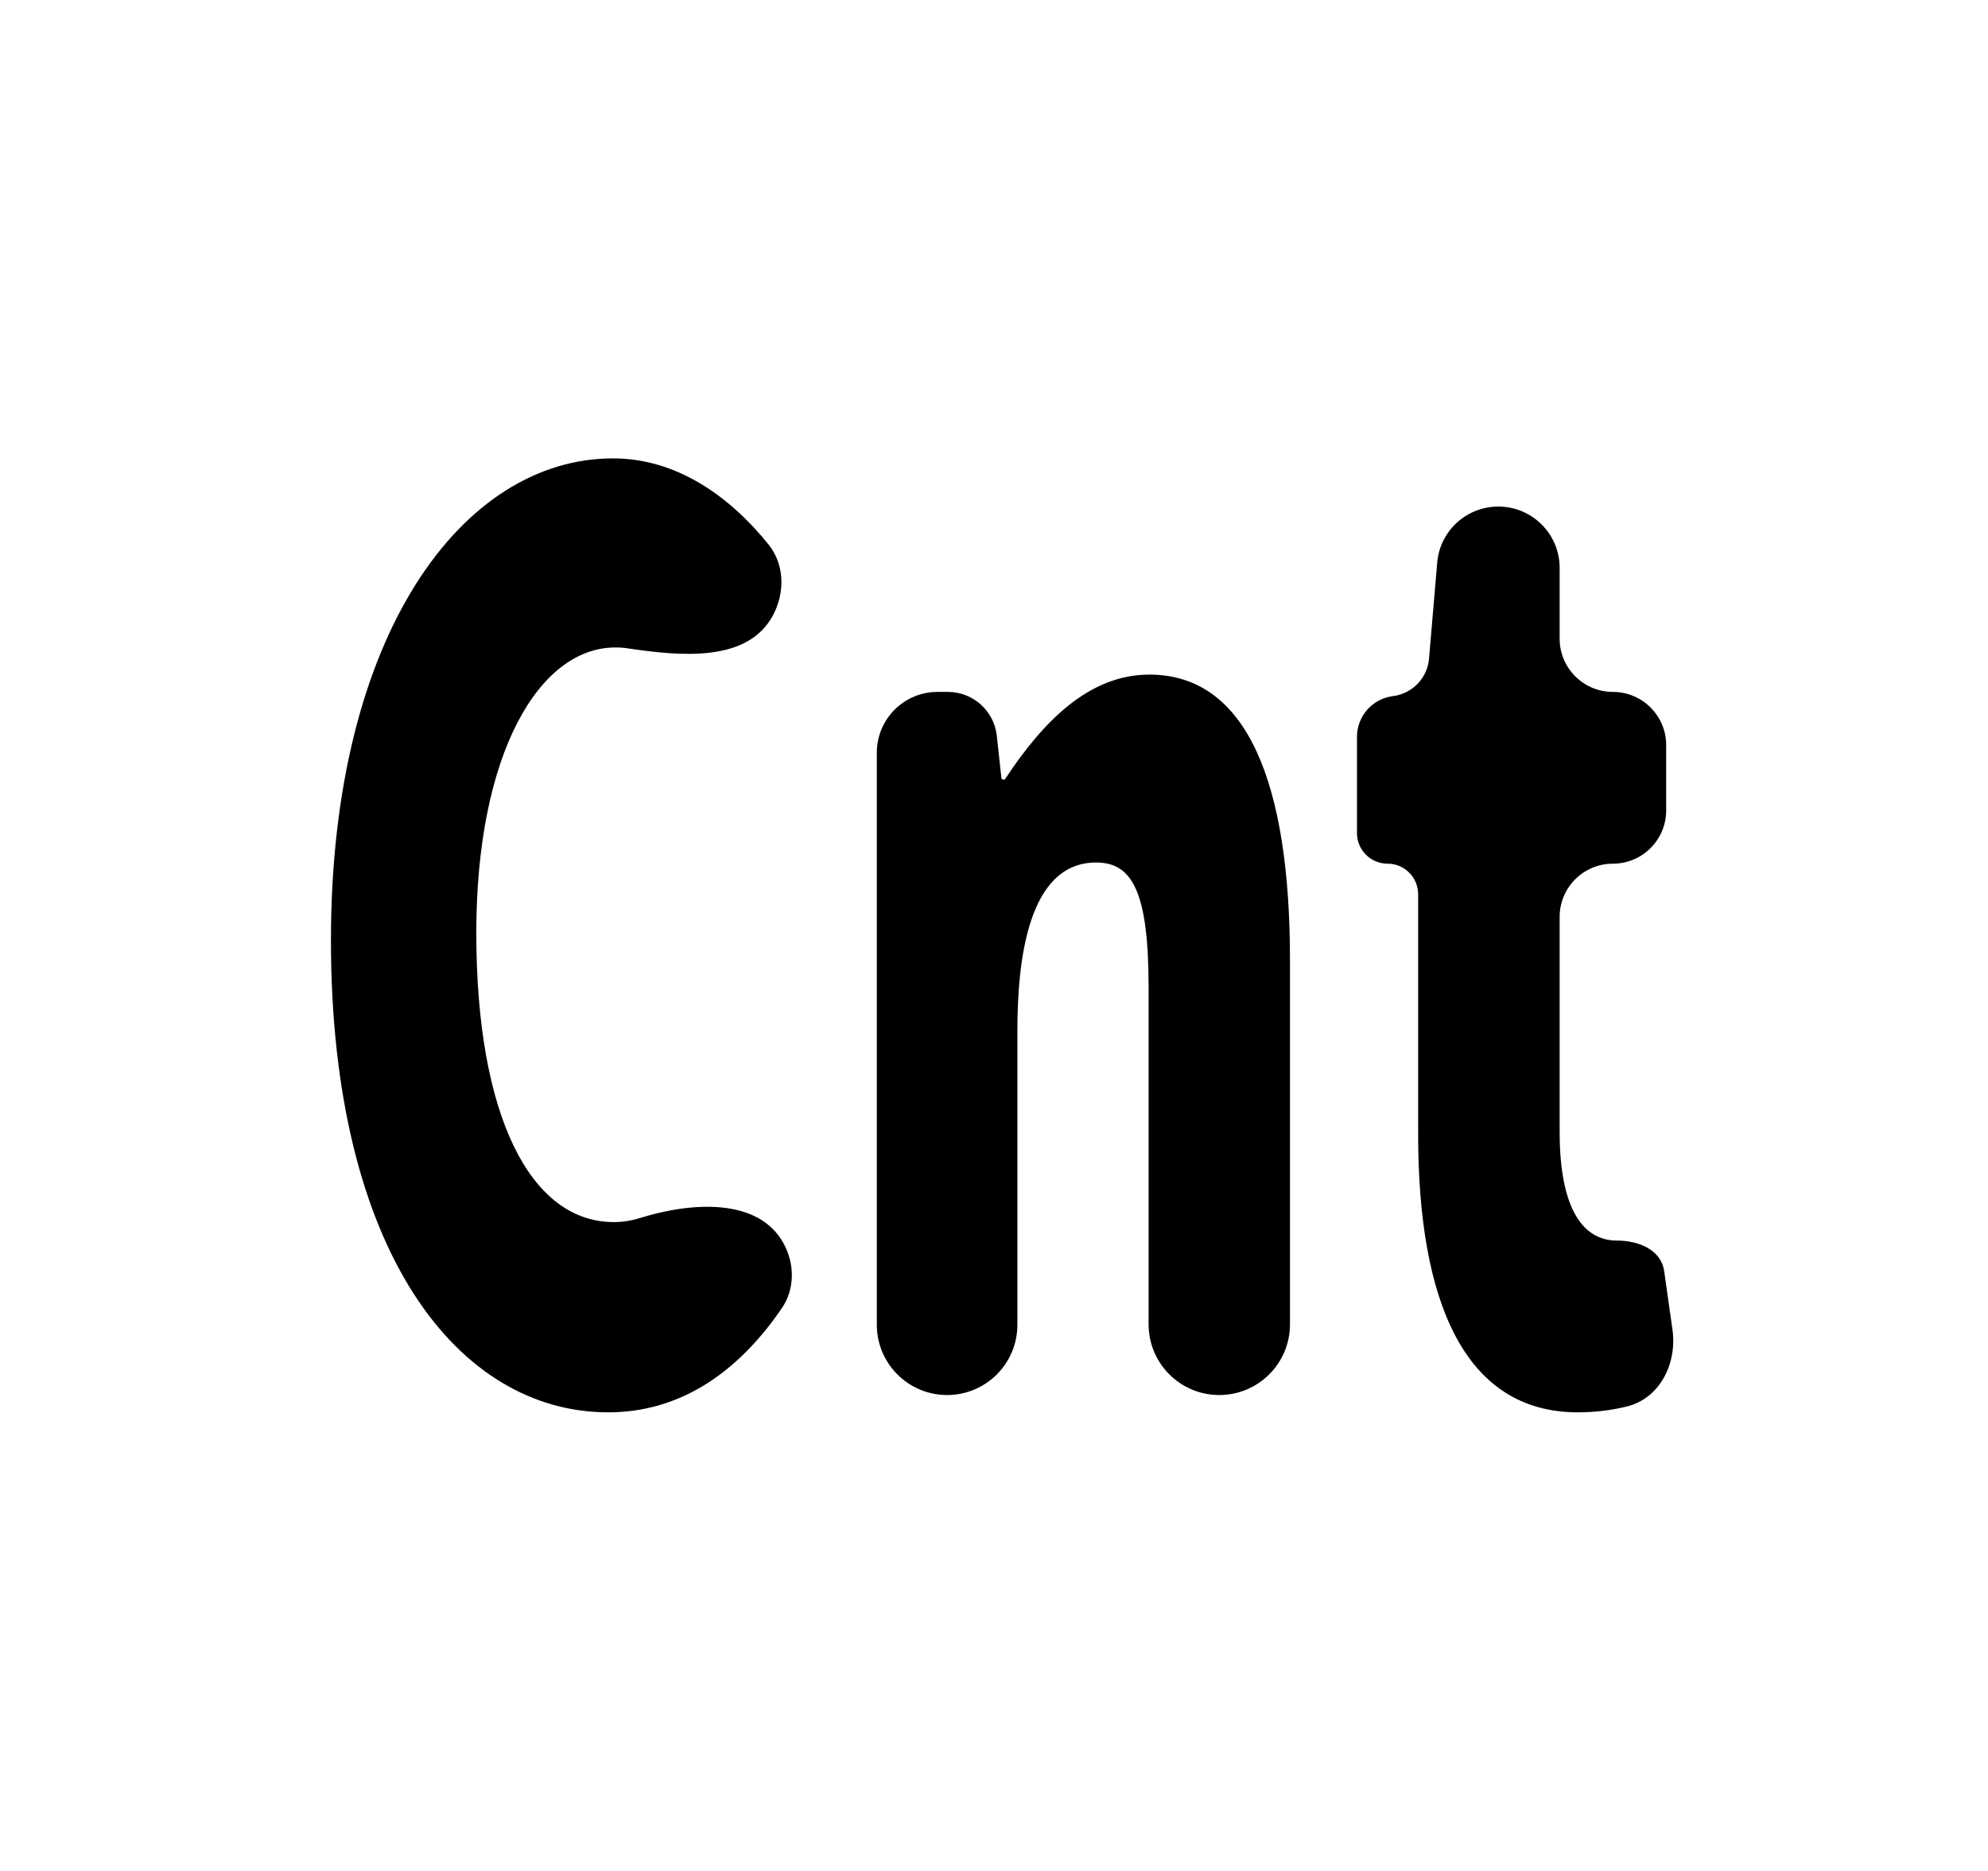
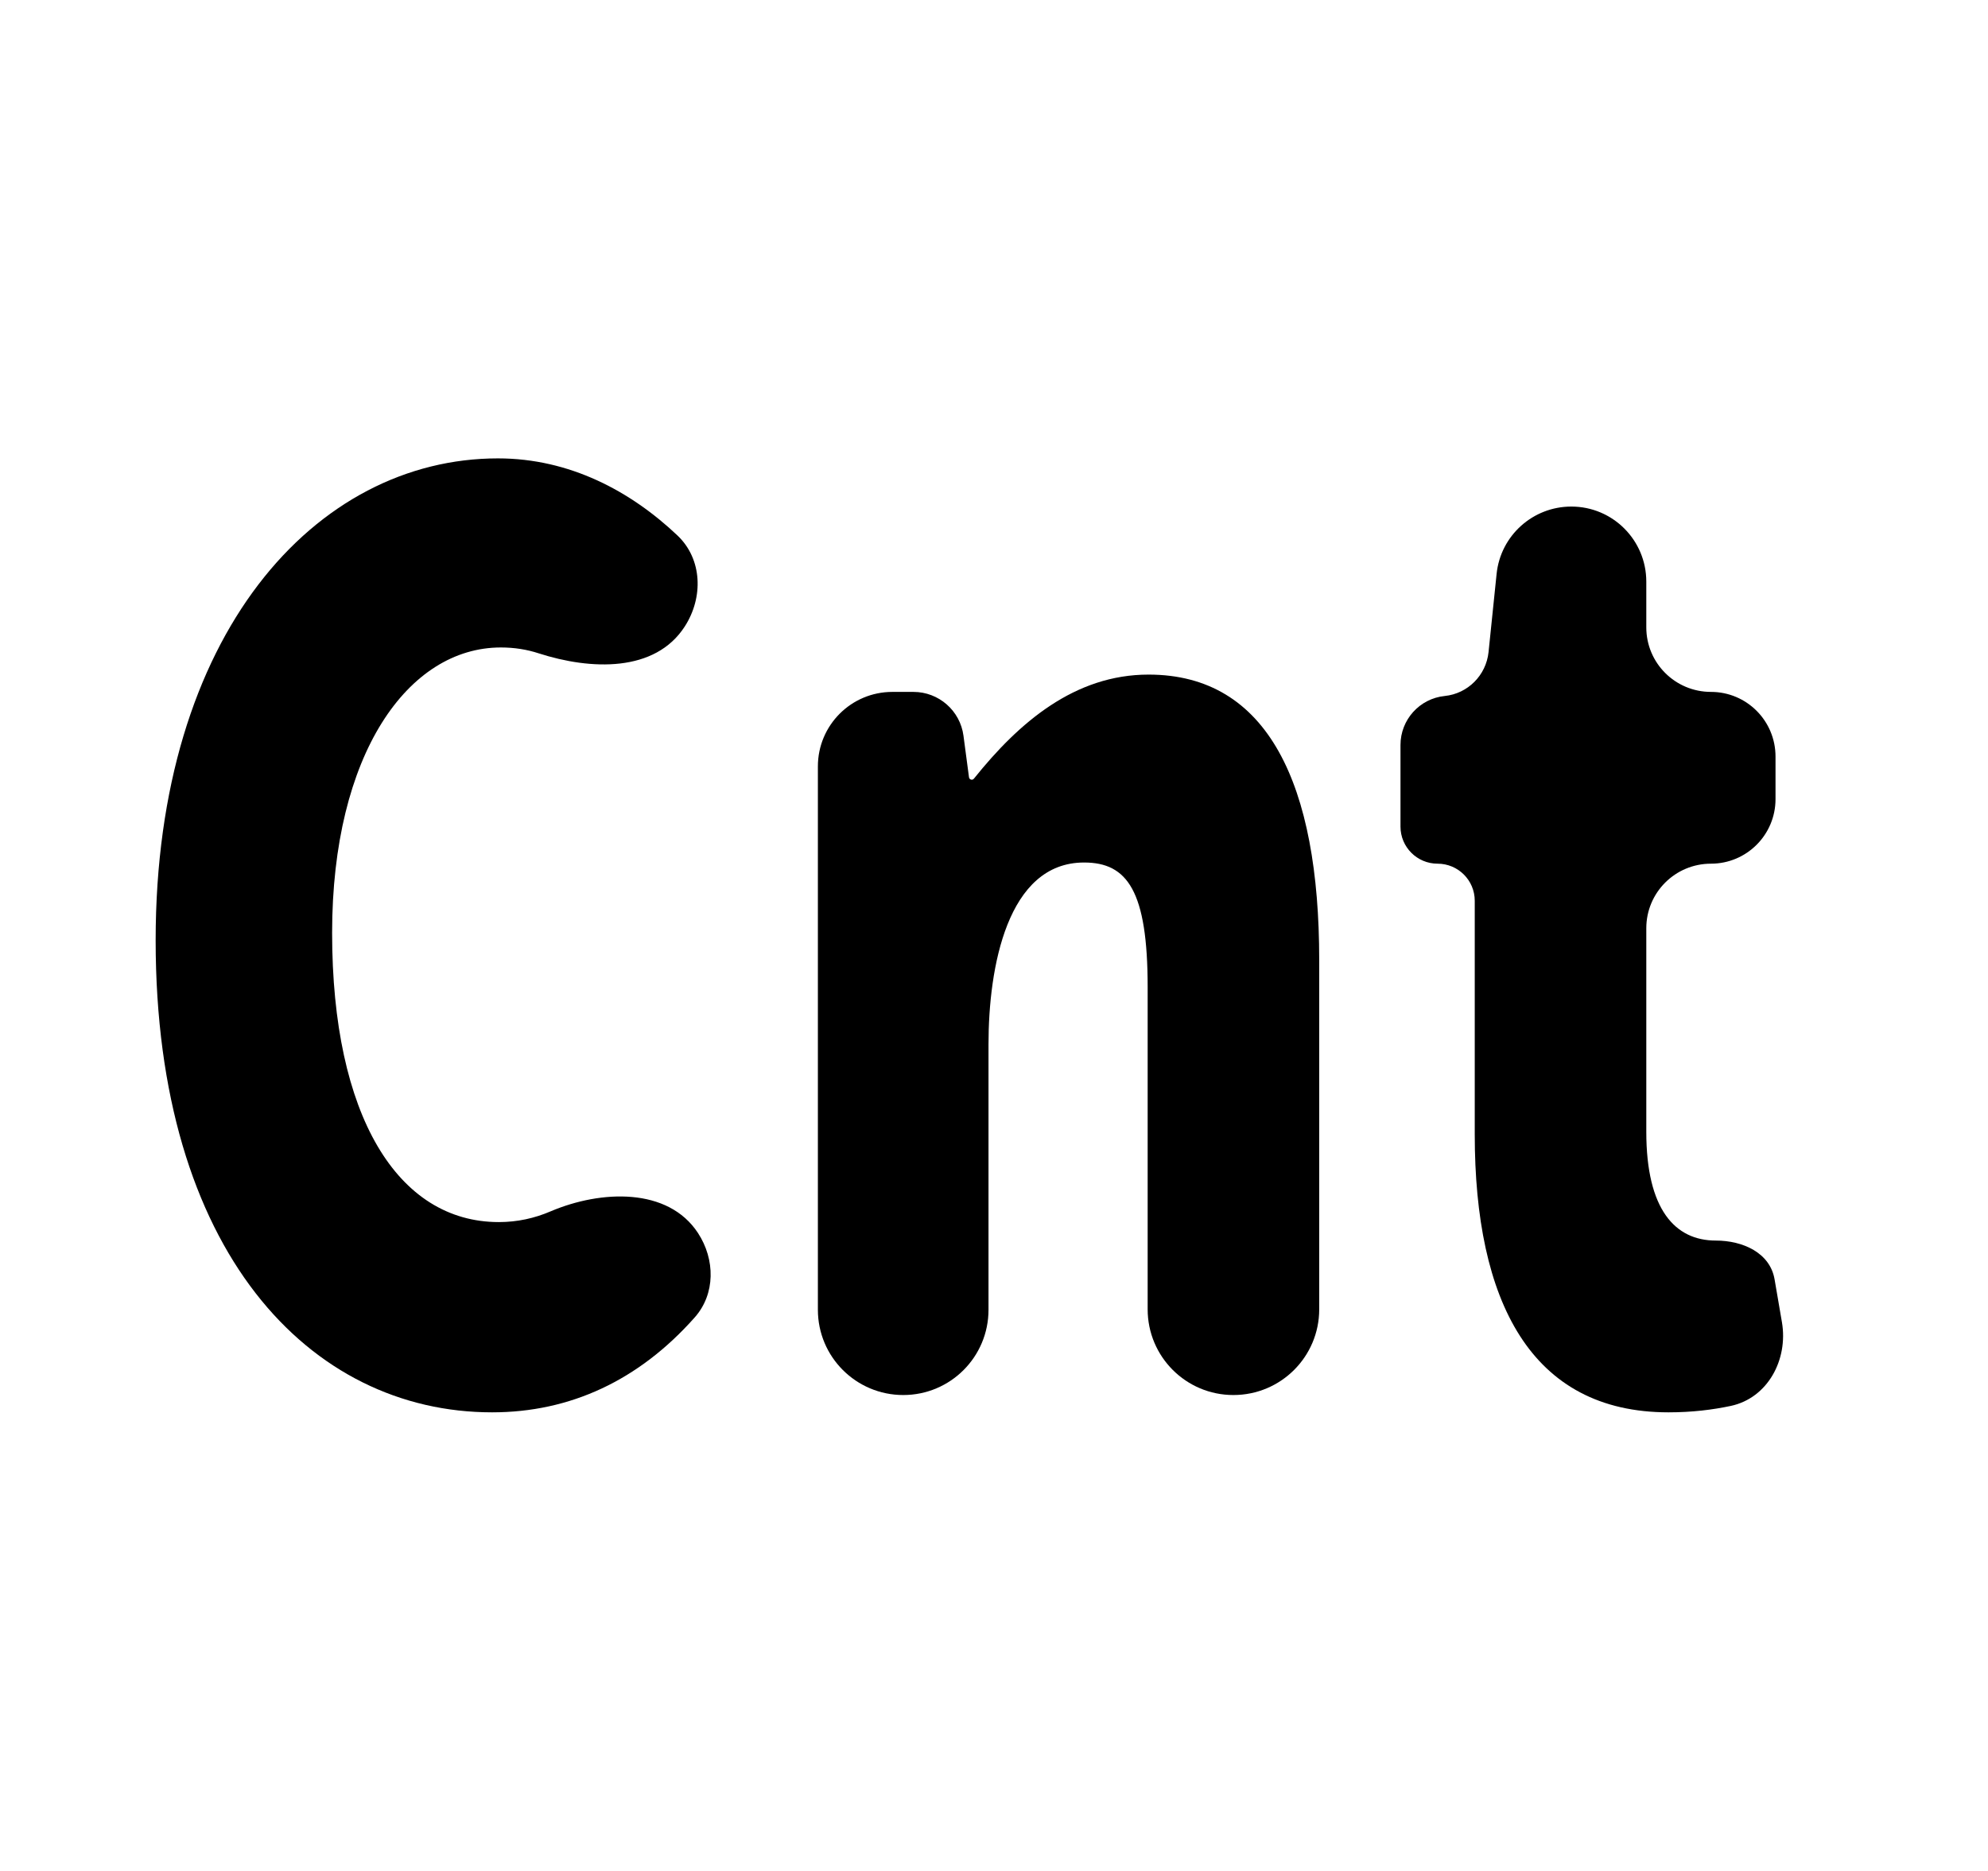
<svg xmlns="http://www.w3.org/2000/svg" width="17" height="16" viewBox="0 0 17 16" fill="none">
-   <path d="M13.493 12.078C12.521 12.078 12.127 11.127 12.127 9.7V7.648C12.127 7.503 12.01 7.386 11.866 7.386V7.386C11.721 7.386 11.604 7.269 11.604 7.124V6.302C11.604 6.124 11.736 5.975 11.912 5.953V5.953C12.077 5.932 12.206 5.799 12.22 5.633L12.29 4.812C12.313 4.54 12.54 4.332 12.813 4.332V4.332C13.102 4.332 13.337 4.567 13.337 4.856V5.462C13.337 5.713 13.541 5.917 13.792 5.917V5.917C14.044 5.917 14.248 6.121 14.248 6.372V6.931C14.248 7.182 14.044 7.386 13.792 7.386V7.386C13.541 7.386 13.337 7.59 13.337 7.841V9.679C13.337 10.345 13.541 10.609 13.826 10.609V10.609C14.012 10.609 14.205 10.687 14.231 10.871L14.302 11.372C14.342 11.66 14.195 11.958 13.912 12.028C13.789 12.058 13.65 12.078 13.493 12.078Z" fill="black" />
-   <path d="M8.099 11.93C7.767 11.93 7.498 11.661 7.498 11.329V6.437C7.498 6.15 7.73 5.917 8.017 5.917H8.106C8.32 5.917 8.501 6.079 8.524 6.292L8.563 6.651C8.564 6.66 8.572 6.668 8.582 6.668V6.668C8.588 6.668 8.594 6.664 8.597 6.659C8.916 6.177 9.308 5.769 9.828 5.769C10.671 5.769 11.031 6.71 11.031 8.21V11.325C11.031 11.659 10.761 11.93 10.426 11.93V11.93C10.092 11.93 9.822 11.659 9.822 11.325V8.443C9.822 7.619 9.679 7.376 9.373 7.376V7.376C8.786 7.376 8.7 8.228 8.7 8.815V11.329C8.7 11.661 8.431 11.93 8.099 11.93V11.93Z" fill="black" />
-   <path d="M5.201 12.078C3.917 12.078 2.83 10.704 2.83 8.041C2.83 5.421 3.958 3.92 5.242 3.92C5.781 3.92 6.234 4.238 6.571 4.655C6.709 4.826 6.714 5.065 6.611 5.26V5.26C6.395 5.667 5.825 5.612 5.37 5.545C5.335 5.539 5.299 5.537 5.262 5.537C4.61 5.537 4.073 6.446 4.073 7.978C4.073 9.542 4.535 10.451 5.249 10.451C5.328 10.451 5.404 10.438 5.477 10.415C5.908 10.281 6.487 10.238 6.702 10.636V10.636C6.796 10.81 6.798 11.023 6.686 11.187C6.282 11.778 5.778 12.078 5.201 12.078Z" fill="black" />
+   <path d="M14.268 12.078C13.089 12.078 12.611 11.127 12.611 9.7V7.703C12.611 7.528 12.469 7.386 12.293 7.386C12.118 7.386 11.976 7.244 11.976 7.069V6.371C11.976 6.155 12.139 5.974 12.354 5.952C12.552 5.932 12.708 5.775 12.729 5.577L12.798 4.907C12.832 4.58 13.108 4.332 13.437 4.332C13.791 4.332 14.078 4.619 14.078 4.974V5.365C14.078 5.67 14.325 5.917 14.631 5.917C14.936 5.917 15.183 6.164 15.183 6.47V6.834C15.183 7.139 14.936 7.386 14.631 7.386C14.325 7.386 14.078 7.633 14.078 7.938V9.679C14.078 10.345 14.325 10.609 14.672 10.609C14.903 10.609 15.136 10.713 15.175 10.941L15.238 11.308C15.292 11.627 15.117 11.955 14.801 12.023C14.646 12.056 14.469 12.078 14.268 12.078Z" fill="black" />
+   <path d="M7.724 11.93C7.321 11.93 6.994 11.604 6.994 11.201V6.554C6.994 6.202 7.279 5.917 7.631 5.917H7.811C8.028 5.917 8.211 6.078 8.239 6.292L8.286 6.646C8.287 6.659 8.298 6.668 8.31 6.668C8.317 6.668 8.324 6.664 8.329 6.658C8.715 6.176 9.191 5.769 9.822 5.769C10.844 5.769 11.281 6.71 11.281 8.21V11.197C11.281 11.602 10.953 11.93 10.547 11.93C10.142 11.93 9.814 11.602 9.814 11.197V8.443C9.814 7.619 9.641 7.376 9.27 7.376C8.613 7.376 8.453 8.274 8.453 8.93V11.201C8.453 11.604 8.127 11.93 7.724 11.93Z" fill="black" />
+   <path d="M4.208 12.078C2.65 12.078 1.331 10.704 1.331 8.041C1.331 5.421 2.7 3.92 4.258 3.92C4.872 3.92 5.394 4.201 5.794 4.58C6.007 4.783 6.015 5.11 5.856 5.357C5.602 5.752 5.052 5.731 4.606 5.587C4.505 5.554 4.398 5.537 4.283 5.537C3.491 5.537 2.84 6.446 2.84 7.978C2.84 9.542 3.4 10.451 4.266 10.451C4.424 10.451 4.572 10.418 4.709 10.359C5.14 10.176 5.713 10.153 5.969 10.545C6.116 10.77 6.119 11.065 5.941 11.266C5.463 11.805 4.876 12.078 4.208 12.078Z" fill="black" />
</svg>
